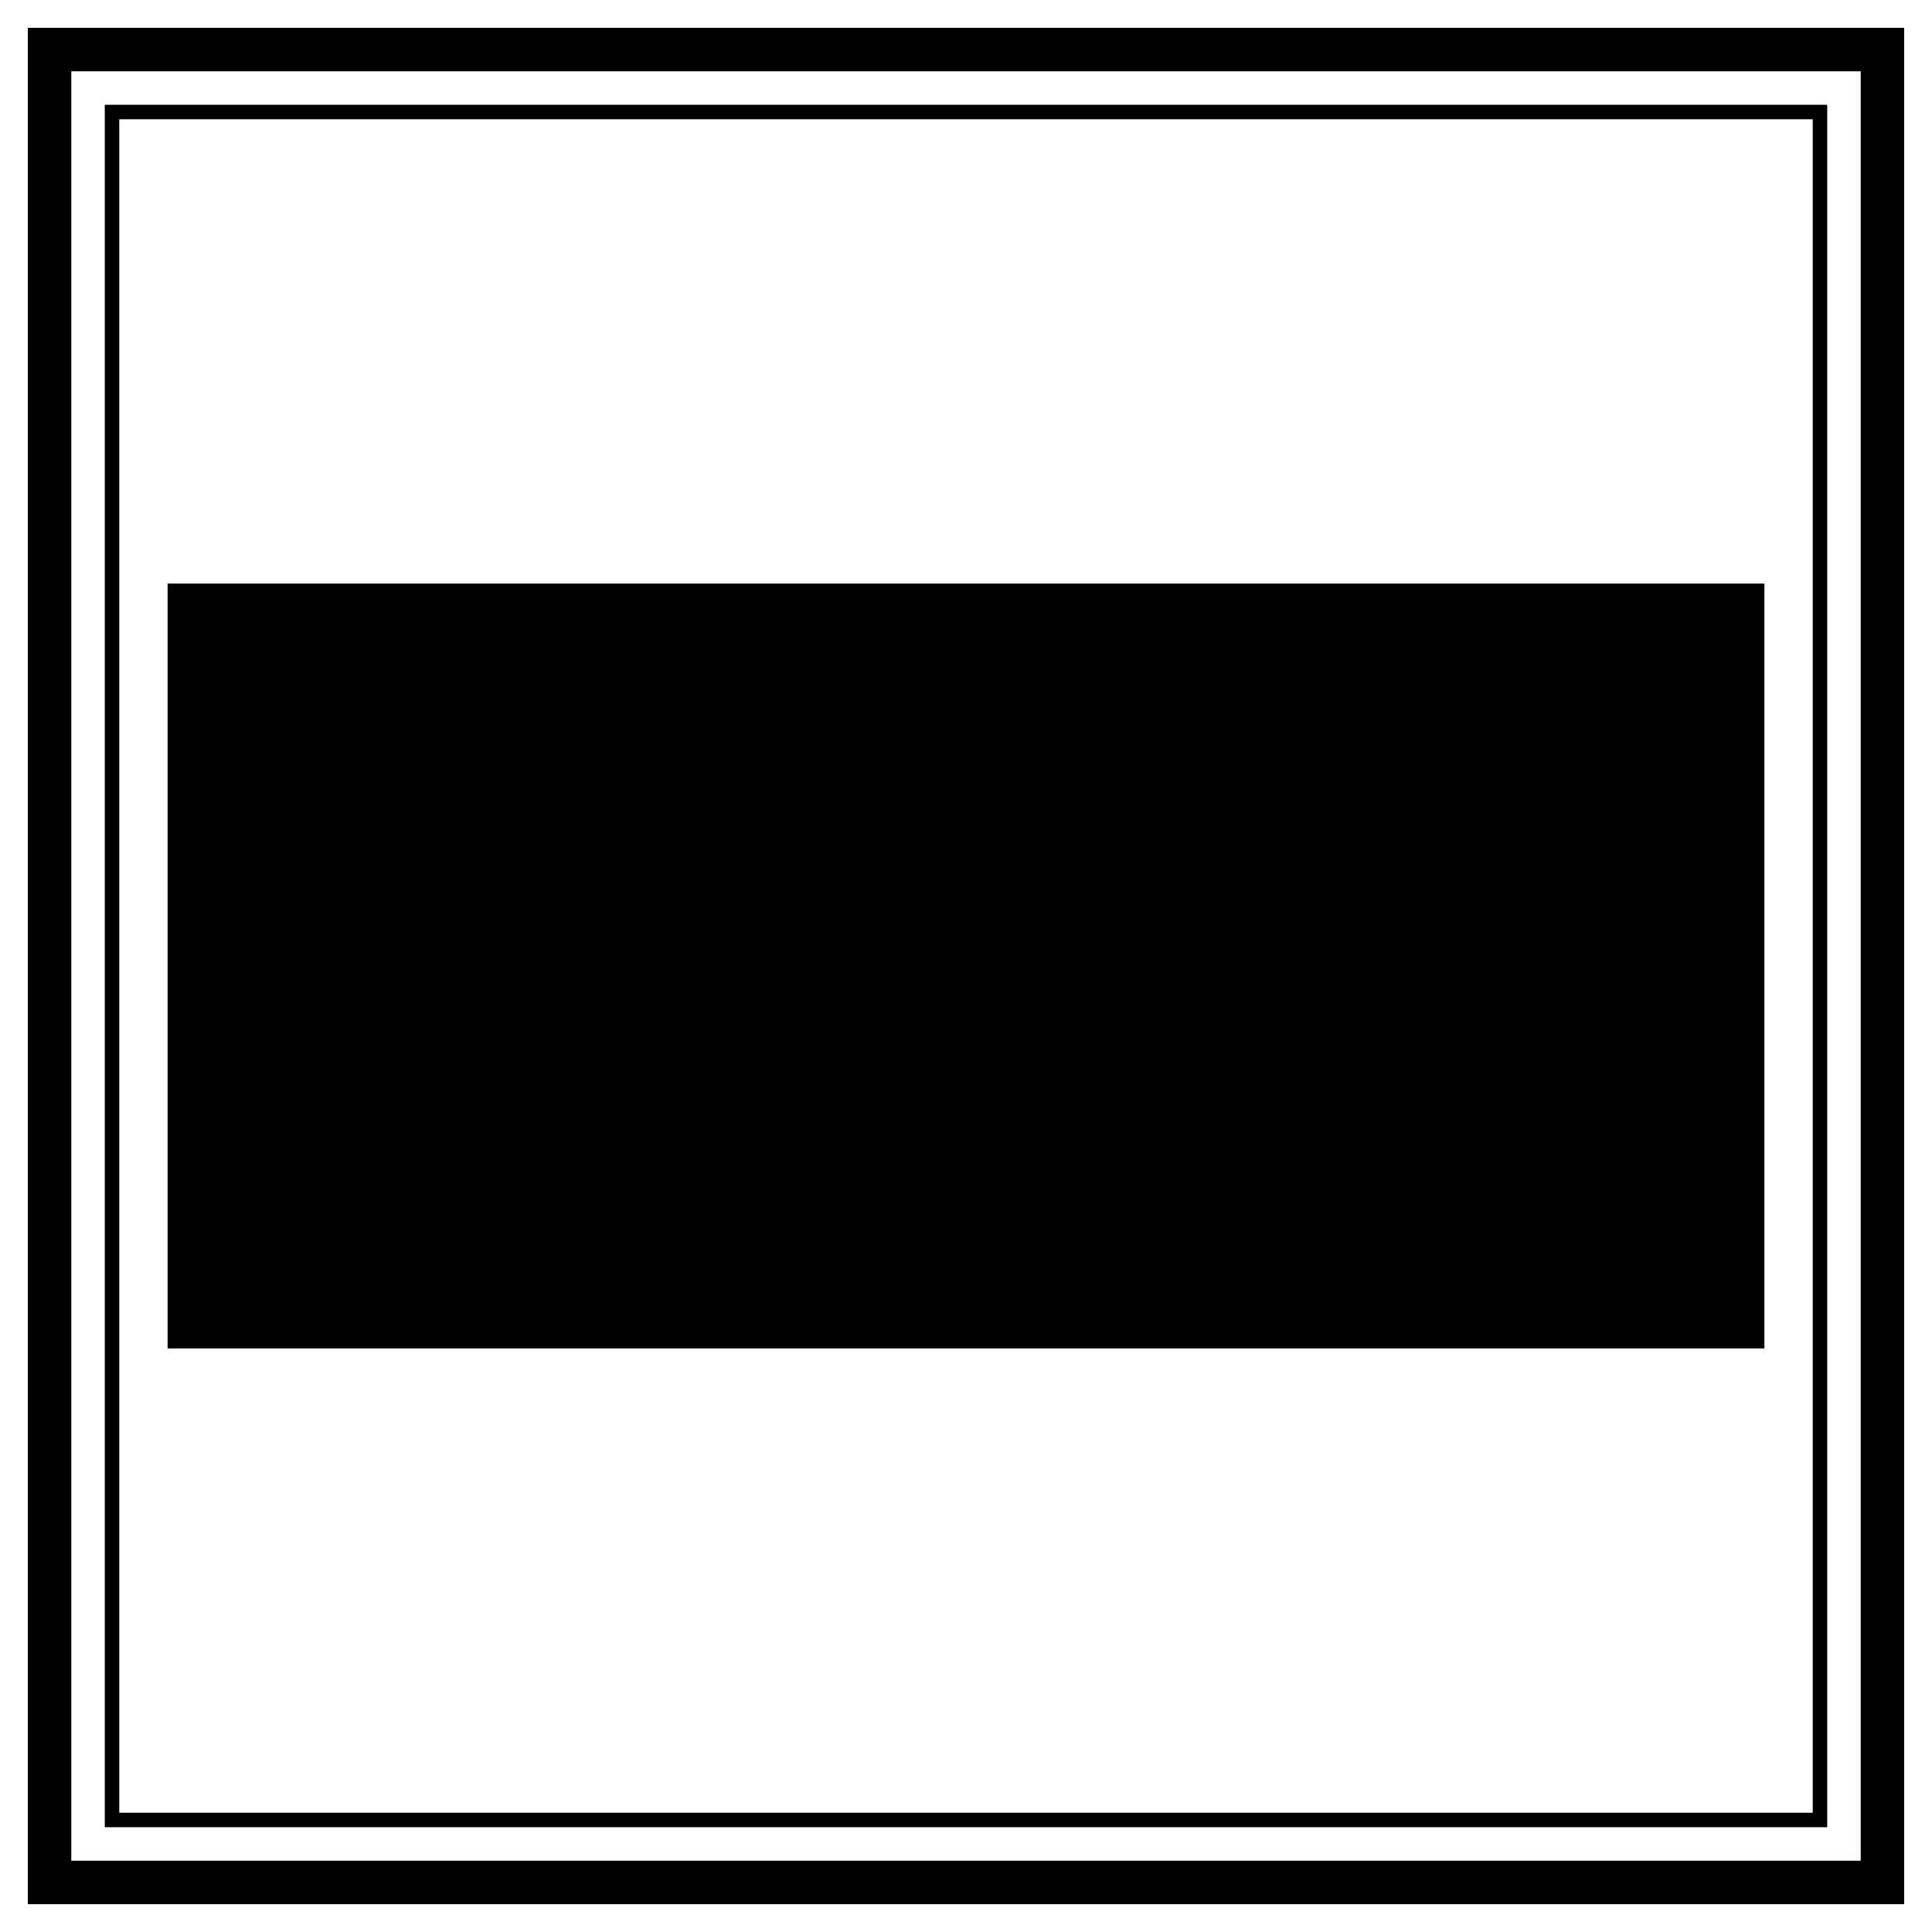
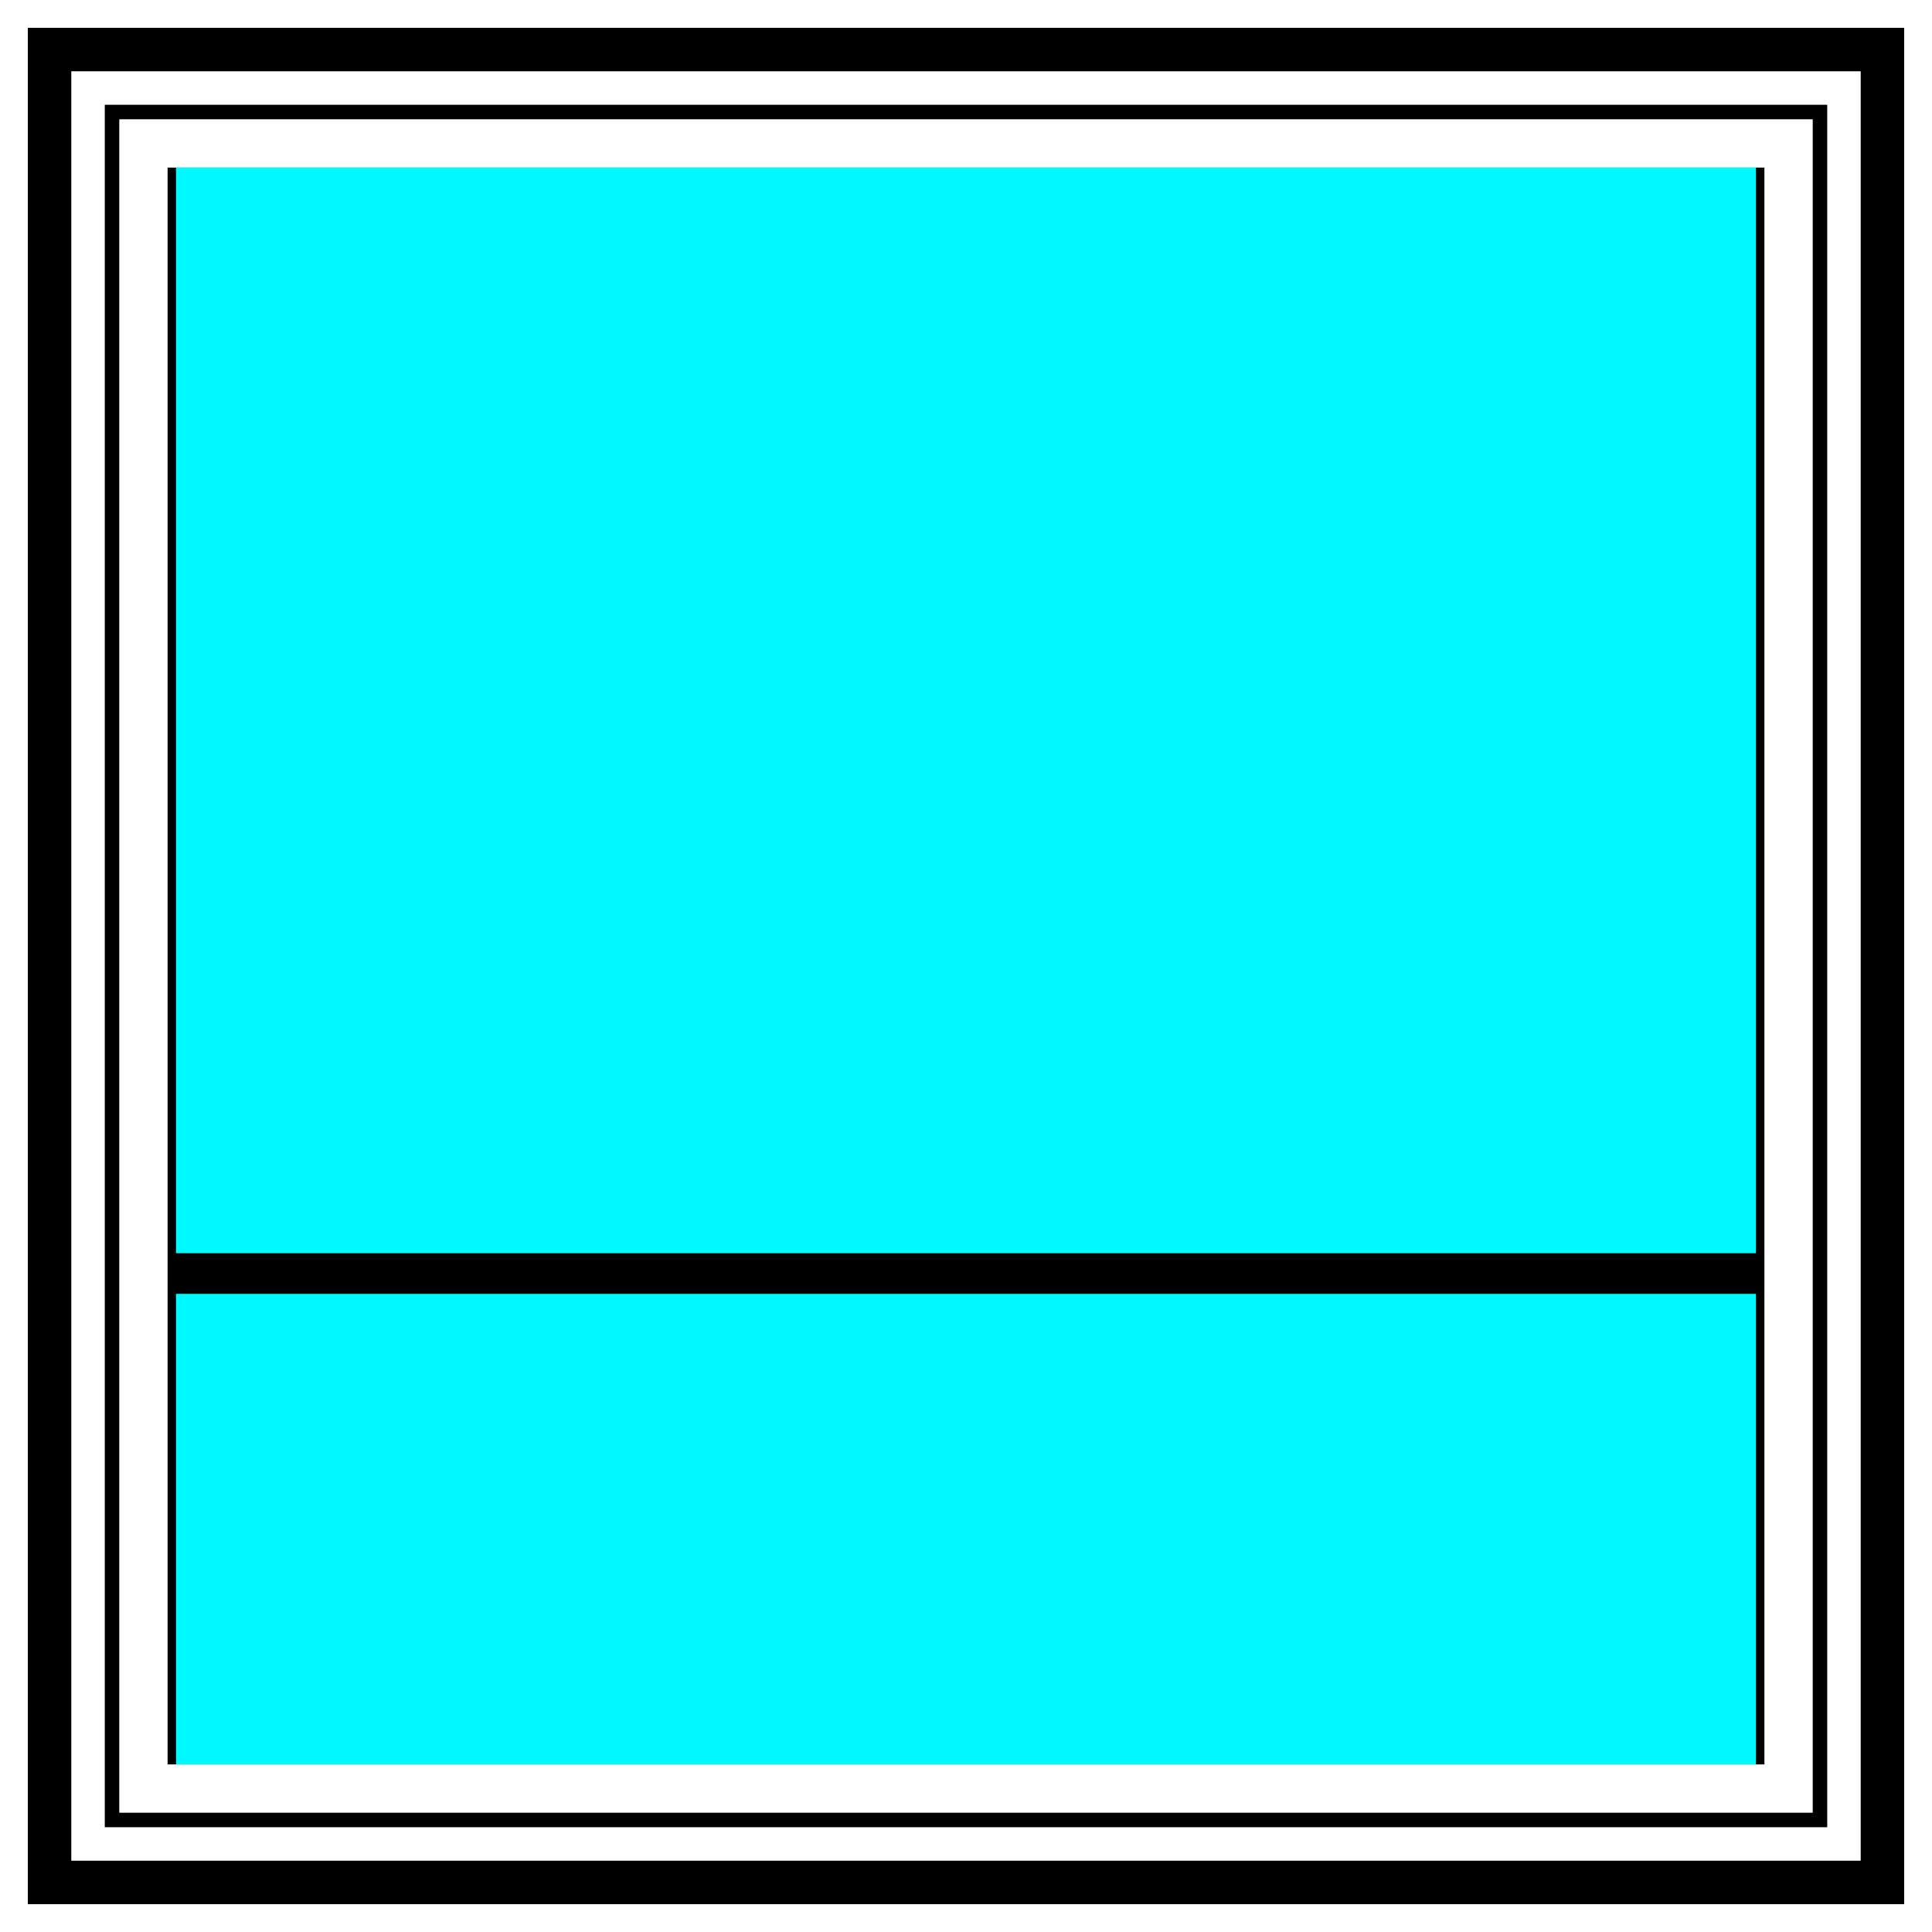
<svg xmlns="http://www.w3.org/2000/svg" version="1.1" x="0px" y="0px" viewBox="0 0 400 400" enable-background="new 0 0 400 400" xml:space="preserve">
  <g id="Shapes">
    <g>
      <path d="M394.241,394.241H5.759V5.759h388.481V394.241z M14.759,385.241h370.481V14.759H14.759V385.241z" />
    </g>
    <g>
      <path d="M378.306,378.307H21.694V21.693H378.306V378.307z M24.694,375.307H375.306V24.693H24.694V375.307z" />
    </g>
  </g>
  <g id="no-tagline">
-     <rect x="34.699" y="120.823" width="330.602" height="158.354" />
+     <rect x="34.699" y="34.699" width="330.602" height="330.602" />
+   </g>
+   <g id="tagline">
+     <g>
+       <rect x="36.442" y="34.699" fill="#00F9FF" width="327.116" height="224.764" />
+       <rect x="36.442" y="267.877" fill="#00F9FF" width="327.116" height="97.424" />
+     </g>
  </g>
</svg>
